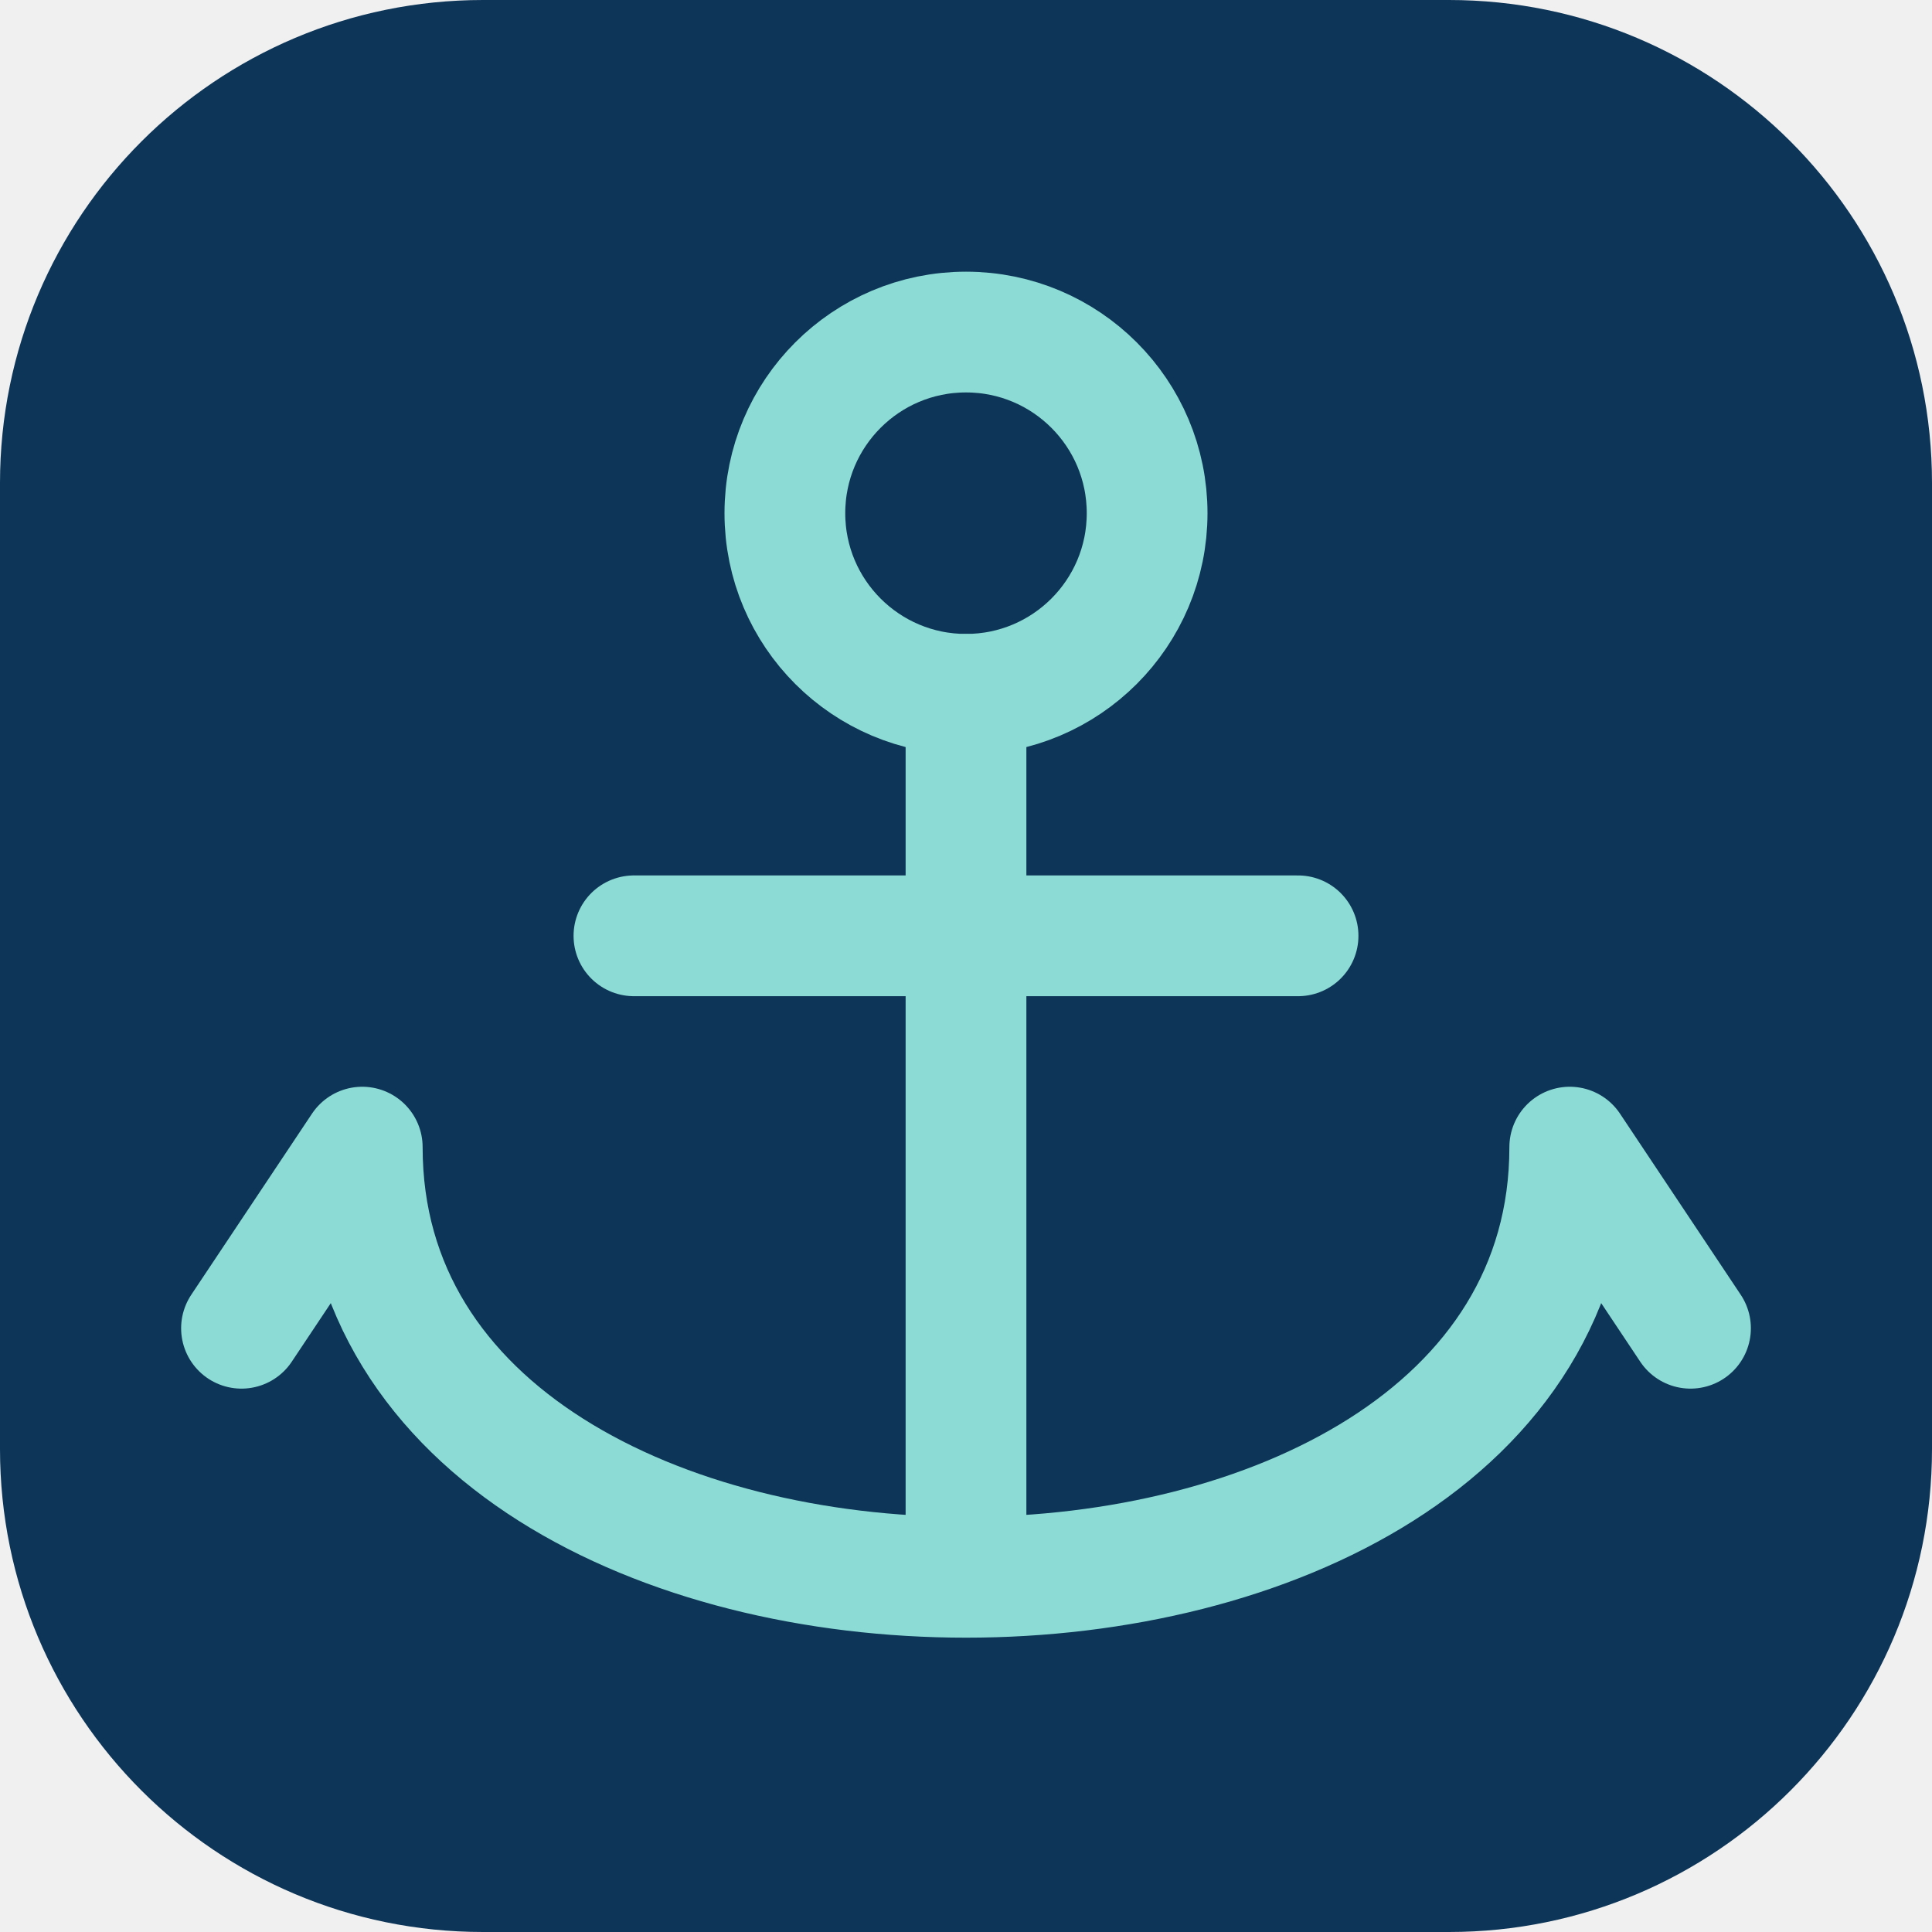
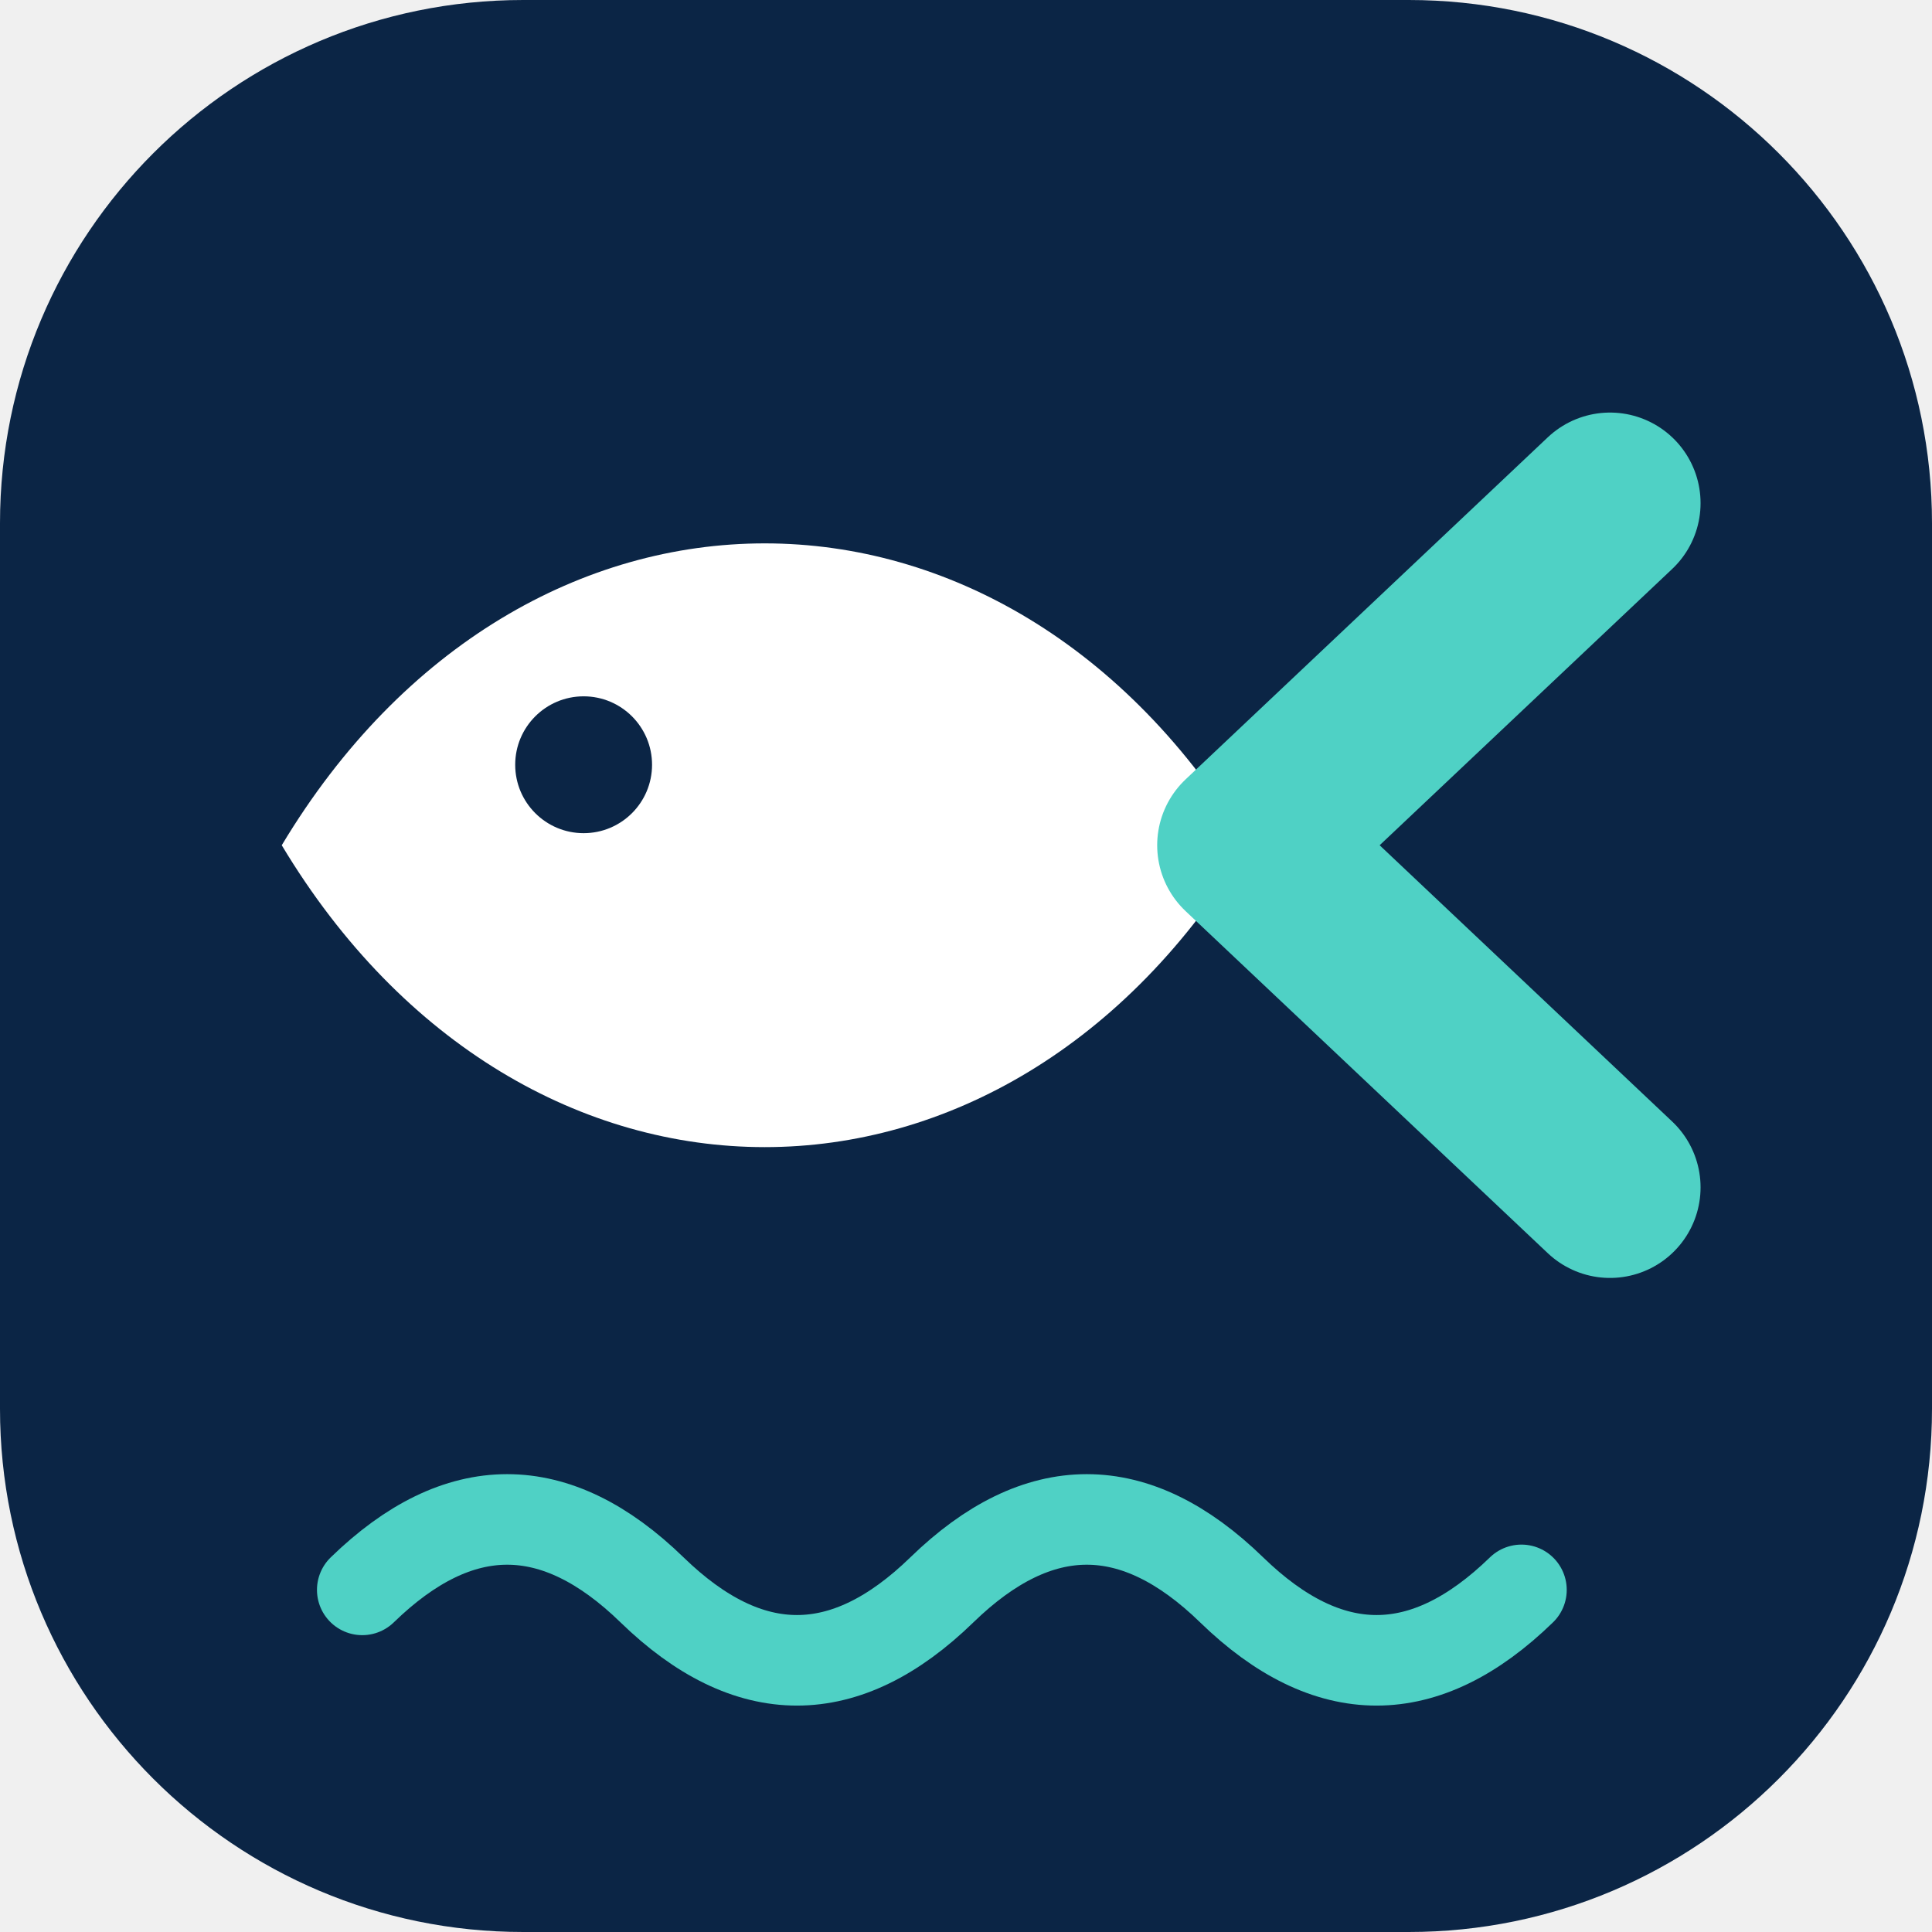
- <svg xmlns="http://www.w3.org/2000/svg" width="64" height="64" viewBox="0 0 64 64">
-   <rect width="64" height="64" rx="16" fill="#0d3558" />
-   <g stroke="#8cdbd4" stroke-width="4" fill="none" stroke-linecap="round">
-     <circle cx="32" cy="17" r="6" />
-     <path d="M32 23v29M21 31h22M12 38c0 19 40 19 40 0M12 38l-4 6m44-6 4 6" />
-   </g>
+ <svg xmlns="http://www.w3.org/2000/svg" viewBox="0 0 96 96" width="96" height="96" role="img" aria-label="HarborX">
+   <rect width="96" height="96" rx="26" fill="#0B2545" />
+   <path d="M14 42 C26 22 50 22 62 42 C50 62 26 62 14 42 Z" fill="#FFFFFF" />
+   <path d="M62 42 L80 25 M62 42 L80 59" stroke="#4FD1C5" stroke-width="9" stroke-linecap="round" fill="none" />
+   <circle cx="29" cy="38" r="3.4" fill="#0B2545" />
+   <path d="M18 79 q7.2 -7 14.4 0 t14.4 0 t14.4 0 t14.4 0" stroke="#4FD1C5" stroke-width="4.5" stroke-linecap="round" fill="none" />
</svg>
